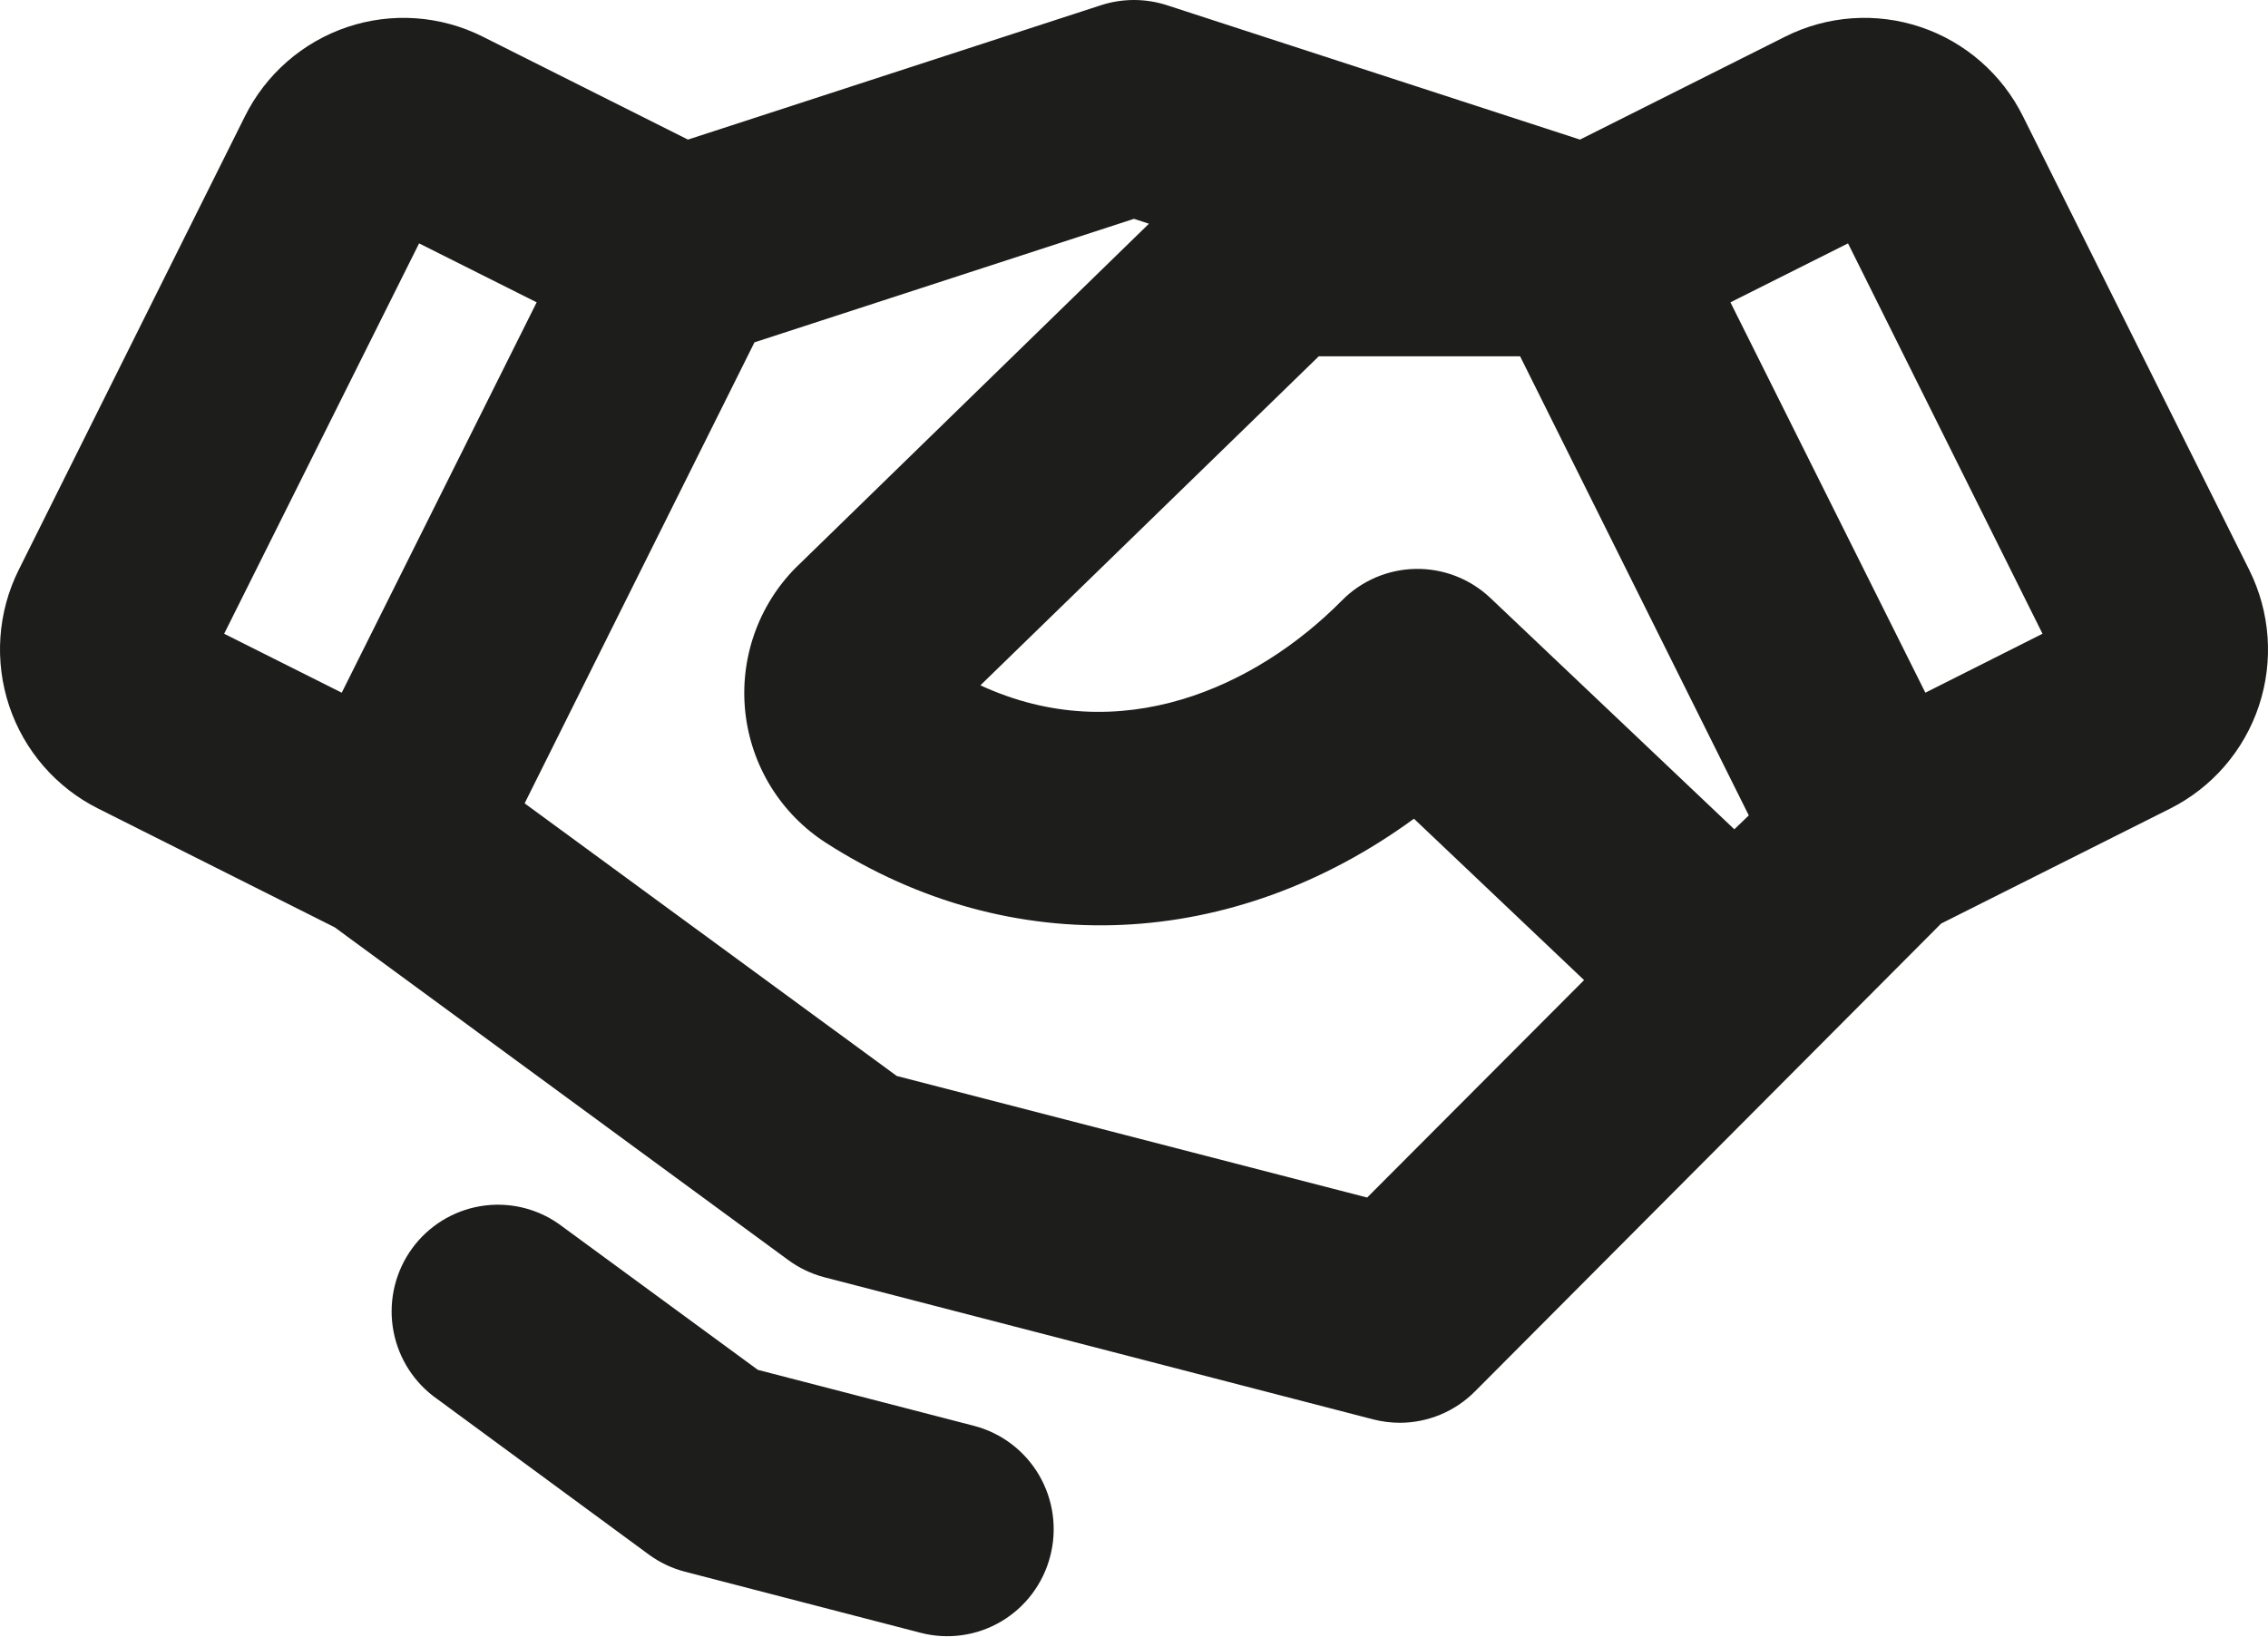
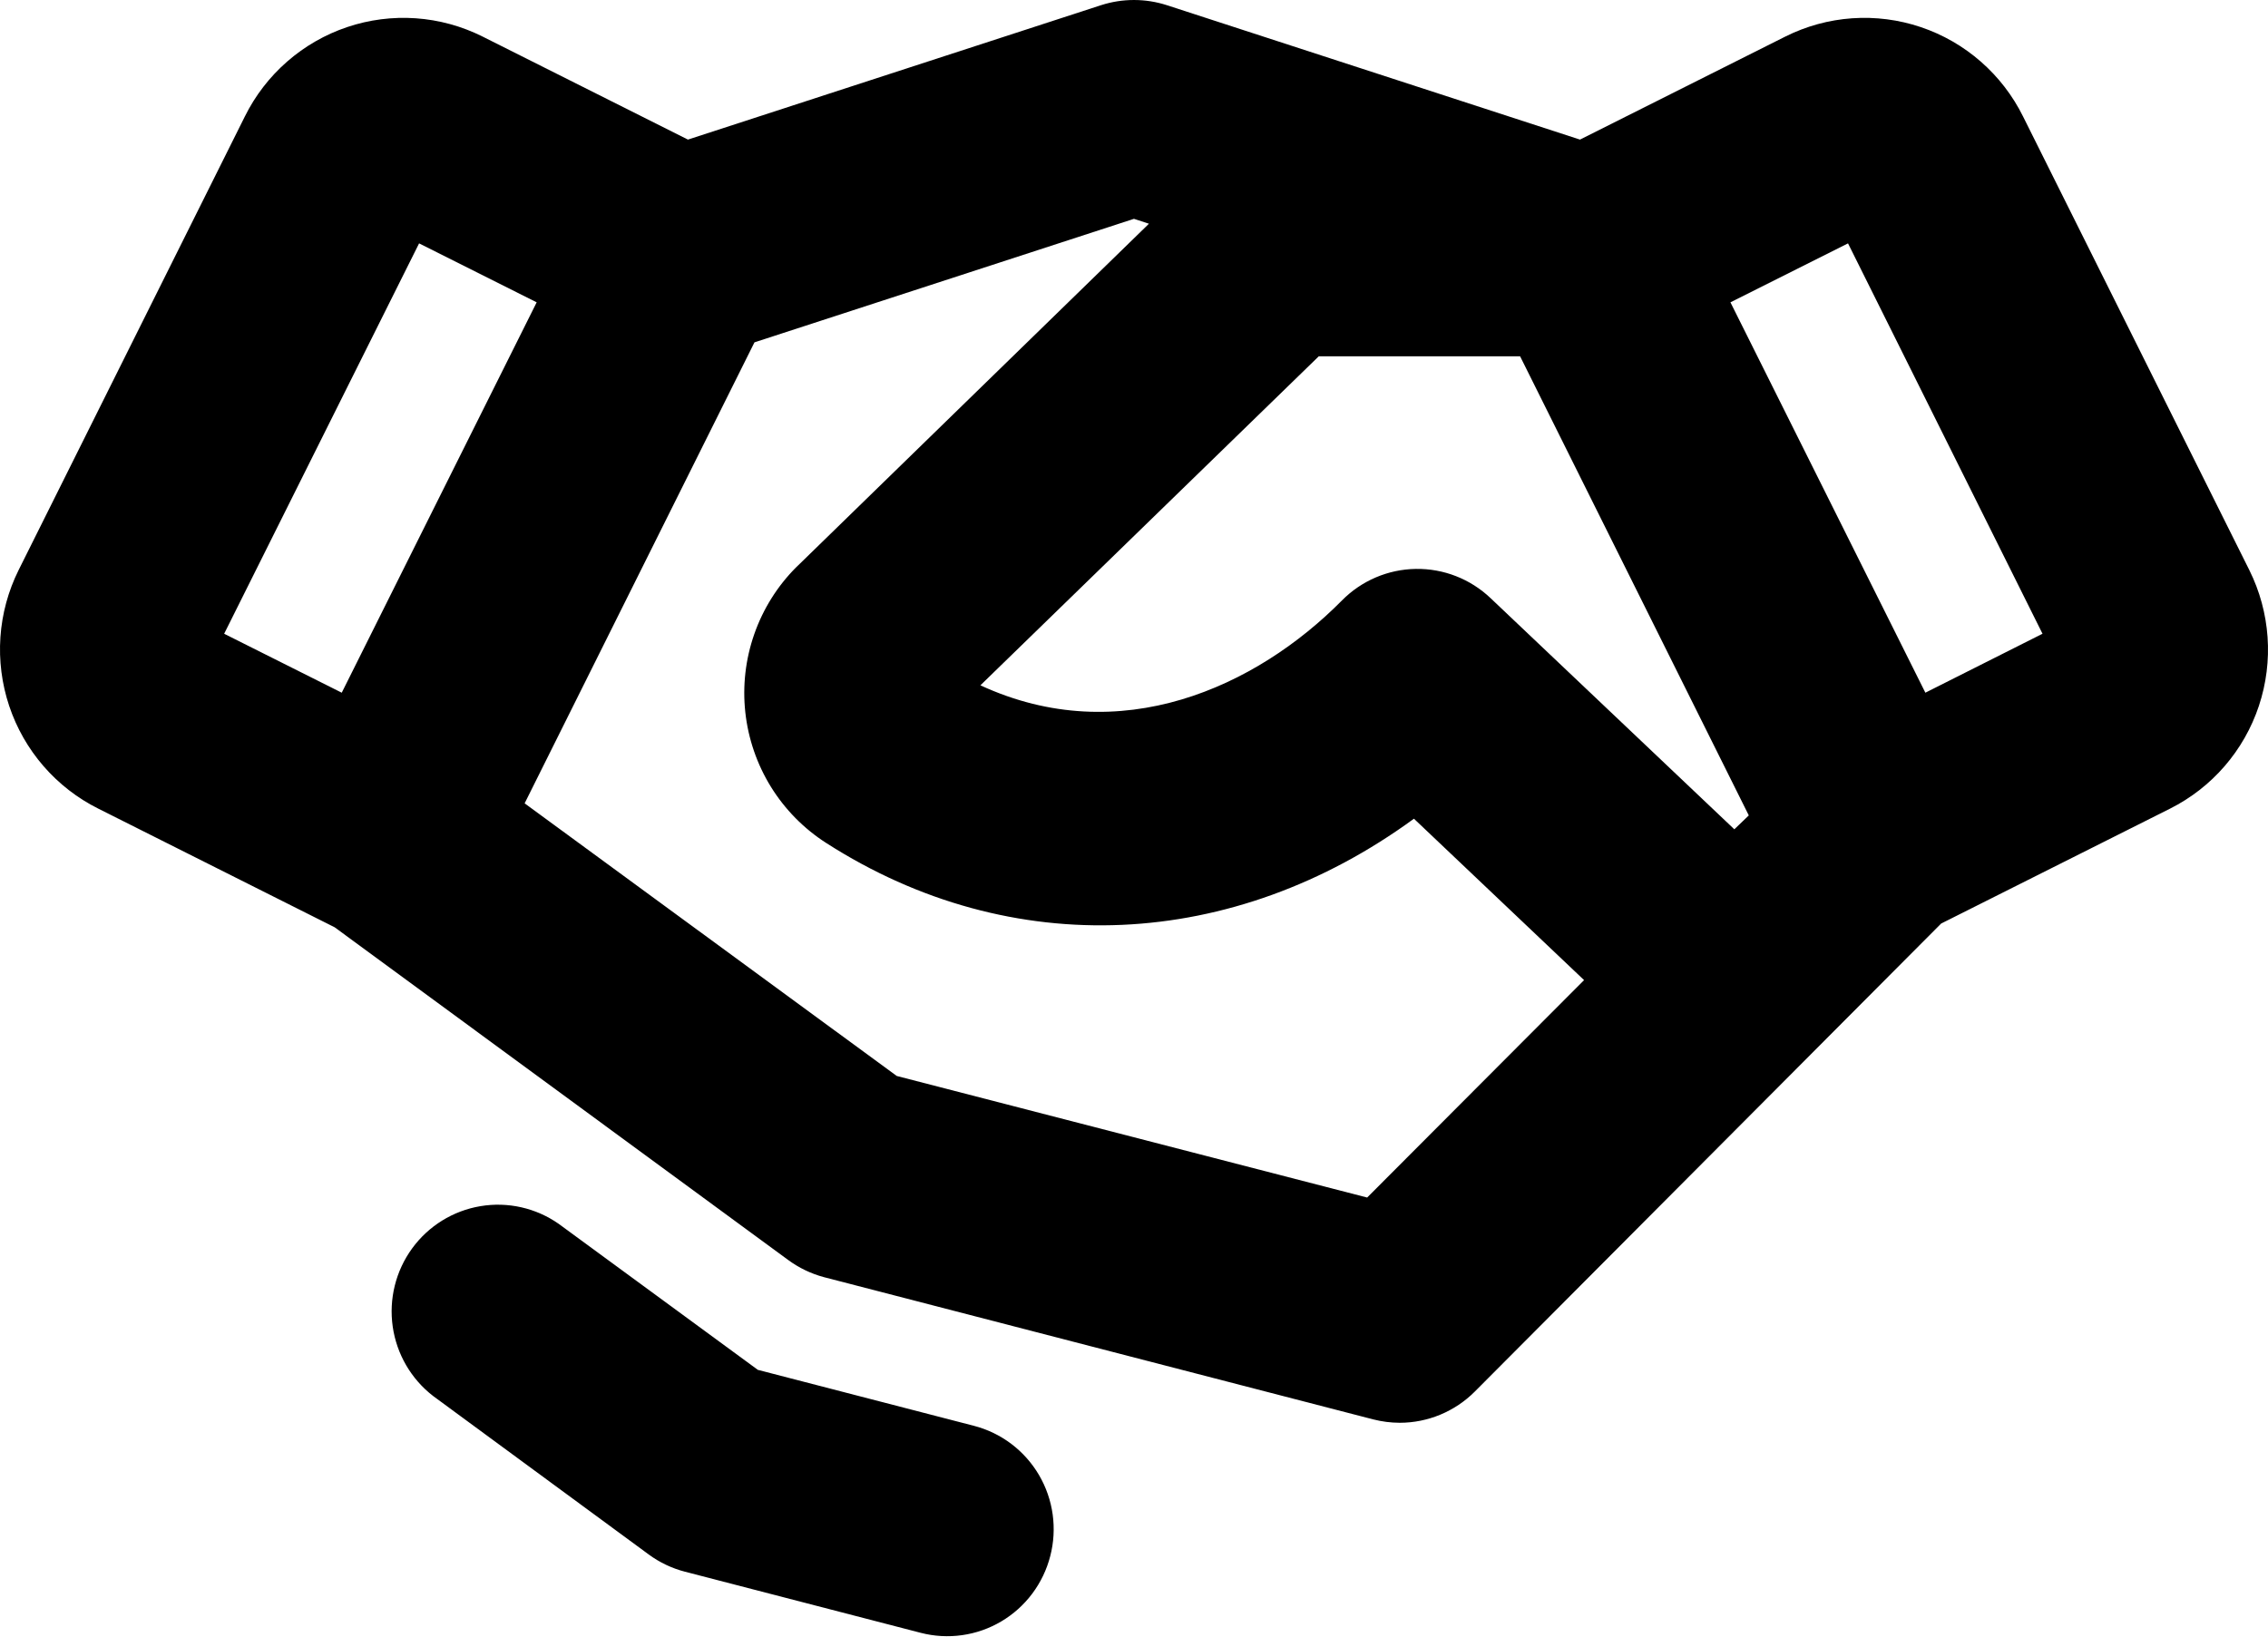
<svg xmlns="http://www.w3.org/2000/svg" width="97" height="70" viewBox="0 0 97 70" fill="none">
-   <path d="M96.201 24.389L86.526 4.987C86.083 4.091 85.468 3.292 84.717 2.636C83.966 1.979 83.094 1.477 82.149 1.159C81.205 0.841 80.208 0.713 79.214 0.782C78.22 0.852 77.25 1.117 76.359 1.563L67.575 5.972L49.9 0.22C48.988 -0.073 48.008 -0.073 47.096 0.22L29.422 5.972L20.637 1.563C19.746 1.117 18.776 0.852 17.782 0.782C16.789 0.713 15.791 0.841 14.847 1.159C13.903 1.477 13.03 1.979 12.279 2.636C11.528 3.292 10.913 4.091 10.47 4.987L0.796 24.389C0.351 25.284 0.087 26.258 0.018 27.255C-0.051 28.253 0.077 29.254 0.393 30.202C0.71 31.15 1.21 32.026 1.864 32.78C2.518 33.534 3.314 34.151 4.206 34.596L14.313 39.671L33.708 53.903C34.167 54.241 34.685 54.49 35.235 54.638L58.73 60.724C59.101 60.819 59.483 60.868 59.867 60.869C61.072 60.868 62.228 60.386 63.08 59.53L83.021 39.511L92.809 34.596C94.607 33.694 95.975 32.112 96.611 30.198C97.247 28.283 97.099 26.194 96.201 24.389ZM74.176 35.479L63.747 25.587C62.885 24.768 61.738 24.32 60.551 24.339C59.365 24.357 58.232 24.841 57.396 25.686C53.735 29.392 47.899 32.081 41.931 29.319L56.403 15.243H65.013L74.794 34.885L74.176 35.479ZM17.924 10.412L22.953 12.934L14.616 29.635L9.587 27.113L17.924 10.412ZM58.472 51.233L38.353 46.032L22.438 34.368L32.268 14.646L48.498 9.362L49.139 9.571L34.098 24.225L34.049 24.271C33.247 25.076 32.636 26.052 32.26 27.127C31.884 28.201 31.753 29.346 31.877 30.478C32.001 31.61 32.376 32.699 32.974 33.666C33.573 34.633 34.381 35.453 35.337 36.065C43.276 41.159 52.769 40.656 60.473 35.026L67.749 41.931L58.472 51.233ZM82.346 29.635L74.009 12.934L79.038 10.412L87.356 27.113L82.346 29.635ZM44.917 66.576C44.768 67.156 44.506 67.701 44.147 68.18C43.788 68.659 43.338 69.063 42.824 69.367C42.309 69.672 41.74 69.872 41.148 69.955C40.557 70.039 39.955 70.005 39.377 69.855L29.297 67.241C28.74 67.097 28.215 66.848 27.75 66.507L18.53 59.728C17.587 59.002 16.965 57.935 16.796 56.754C16.627 55.573 16.925 54.373 17.626 53.41C18.327 52.447 19.376 51.798 20.548 51.602C21.72 51.405 22.922 51.677 23.896 52.359L32.412 58.605L41.65 60.998C42.23 61.148 42.775 61.411 43.253 61.773C43.732 62.135 44.134 62.588 44.438 63.106C44.741 63.624 44.94 64.197 45.022 64.793C45.104 65.388 45.069 65.994 44.917 66.576Z" fill="#1D1D1B" />
+   <path d="M96.201 24.389L86.526 4.987C86.083 4.091 85.468 3.292 84.717 2.636C83.966 1.979 83.094 1.477 82.149 1.159C81.205 0.841 80.208 0.713 79.214 0.782C78.22 0.852 77.25 1.117 76.359 1.563L67.575 5.972L49.9 0.22C48.988 -0.073 48.008 -0.073 47.096 0.22L29.422 5.972L20.637 1.563C19.746 1.117 18.776 0.852 17.782 0.782C16.789 0.713 15.791 0.841 14.847 1.159C13.903 1.477 13.03 1.979 12.279 2.636C11.528 3.292 10.913 4.091 10.47 4.987L0.796 24.389C0.351 25.284 0.087 26.258 0.018 27.255C-0.051 28.253 0.077 29.254 0.393 30.202C0.71 31.15 1.21 32.026 1.864 32.78C2.518 33.534 3.314 34.151 4.206 34.596L14.313 39.671L33.708 53.903C34.167 54.241 34.685 54.49 35.235 54.638L58.73 60.724C59.101 60.819 59.483 60.868 59.867 60.869C61.072 60.868 62.228 60.386 63.08 59.53L83.021 39.511L92.809 34.596C94.607 33.694 95.975 32.112 96.611 30.198C97.247 28.283 97.099 26.194 96.201 24.389ZM74.176 35.479L63.747 25.587C62.885 24.768 61.738 24.32 60.551 24.339C59.365 24.357 58.232 24.841 57.396 25.686C53.735 29.392 47.899 32.081 41.931 29.319L56.403 15.243H65.013L74.794 34.885L74.176 35.479ZM17.924 10.412L22.953 12.934L14.616 29.635L9.587 27.113L17.924 10.412ZM58.472 51.233L38.353 46.032L22.438 34.368L32.268 14.646L48.498 9.362L49.139 9.571L34.098 24.225L34.049 24.271C33.247 25.076 32.636 26.052 32.26 27.127C31.884 28.201 31.753 29.346 31.877 30.478C32.001 31.61 32.376 32.699 32.974 33.666C33.573 34.633 34.381 35.453 35.337 36.065C43.276 41.159 52.769 40.656 60.473 35.026L67.749 41.931L58.472 51.233ZM82.346 29.635L74.009 12.934L79.038 10.412L87.356 27.113L82.346 29.635ZM44.917 66.576C44.768 67.156 44.506 67.701 44.147 68.18C43.788 68.659 43.338 69.063 42.824 69.367C42.309 69.672 41.74 69.872 41.148 69.955C40.557 70.039 39.955 70.005 39.377 69.855L29.297 67.241C28.74 67.097 28.215 66.848 27.75 66.507L18.53 59.728C17.587 59.002 16.965 57.935 16.796 56.754C16.627 55.573 16.925 54.373 17.626 53.41C18.327 52.447 19.376 51.798 20.548 51.602C21.72 51.405 22.922 51.677 23.896 52.359L32.412 58.605L41.65 60.998C42.23 61.148 42.775 61.411 43.253 61.773C43.732 62.135 44.134 62.588 44.438 63.106C44.741 63.624 44.94 64.197 45.022 64.793C45.104 65.388 45.069 65.994 44.917 66.576Z" fill="#000000" />
</svg>
